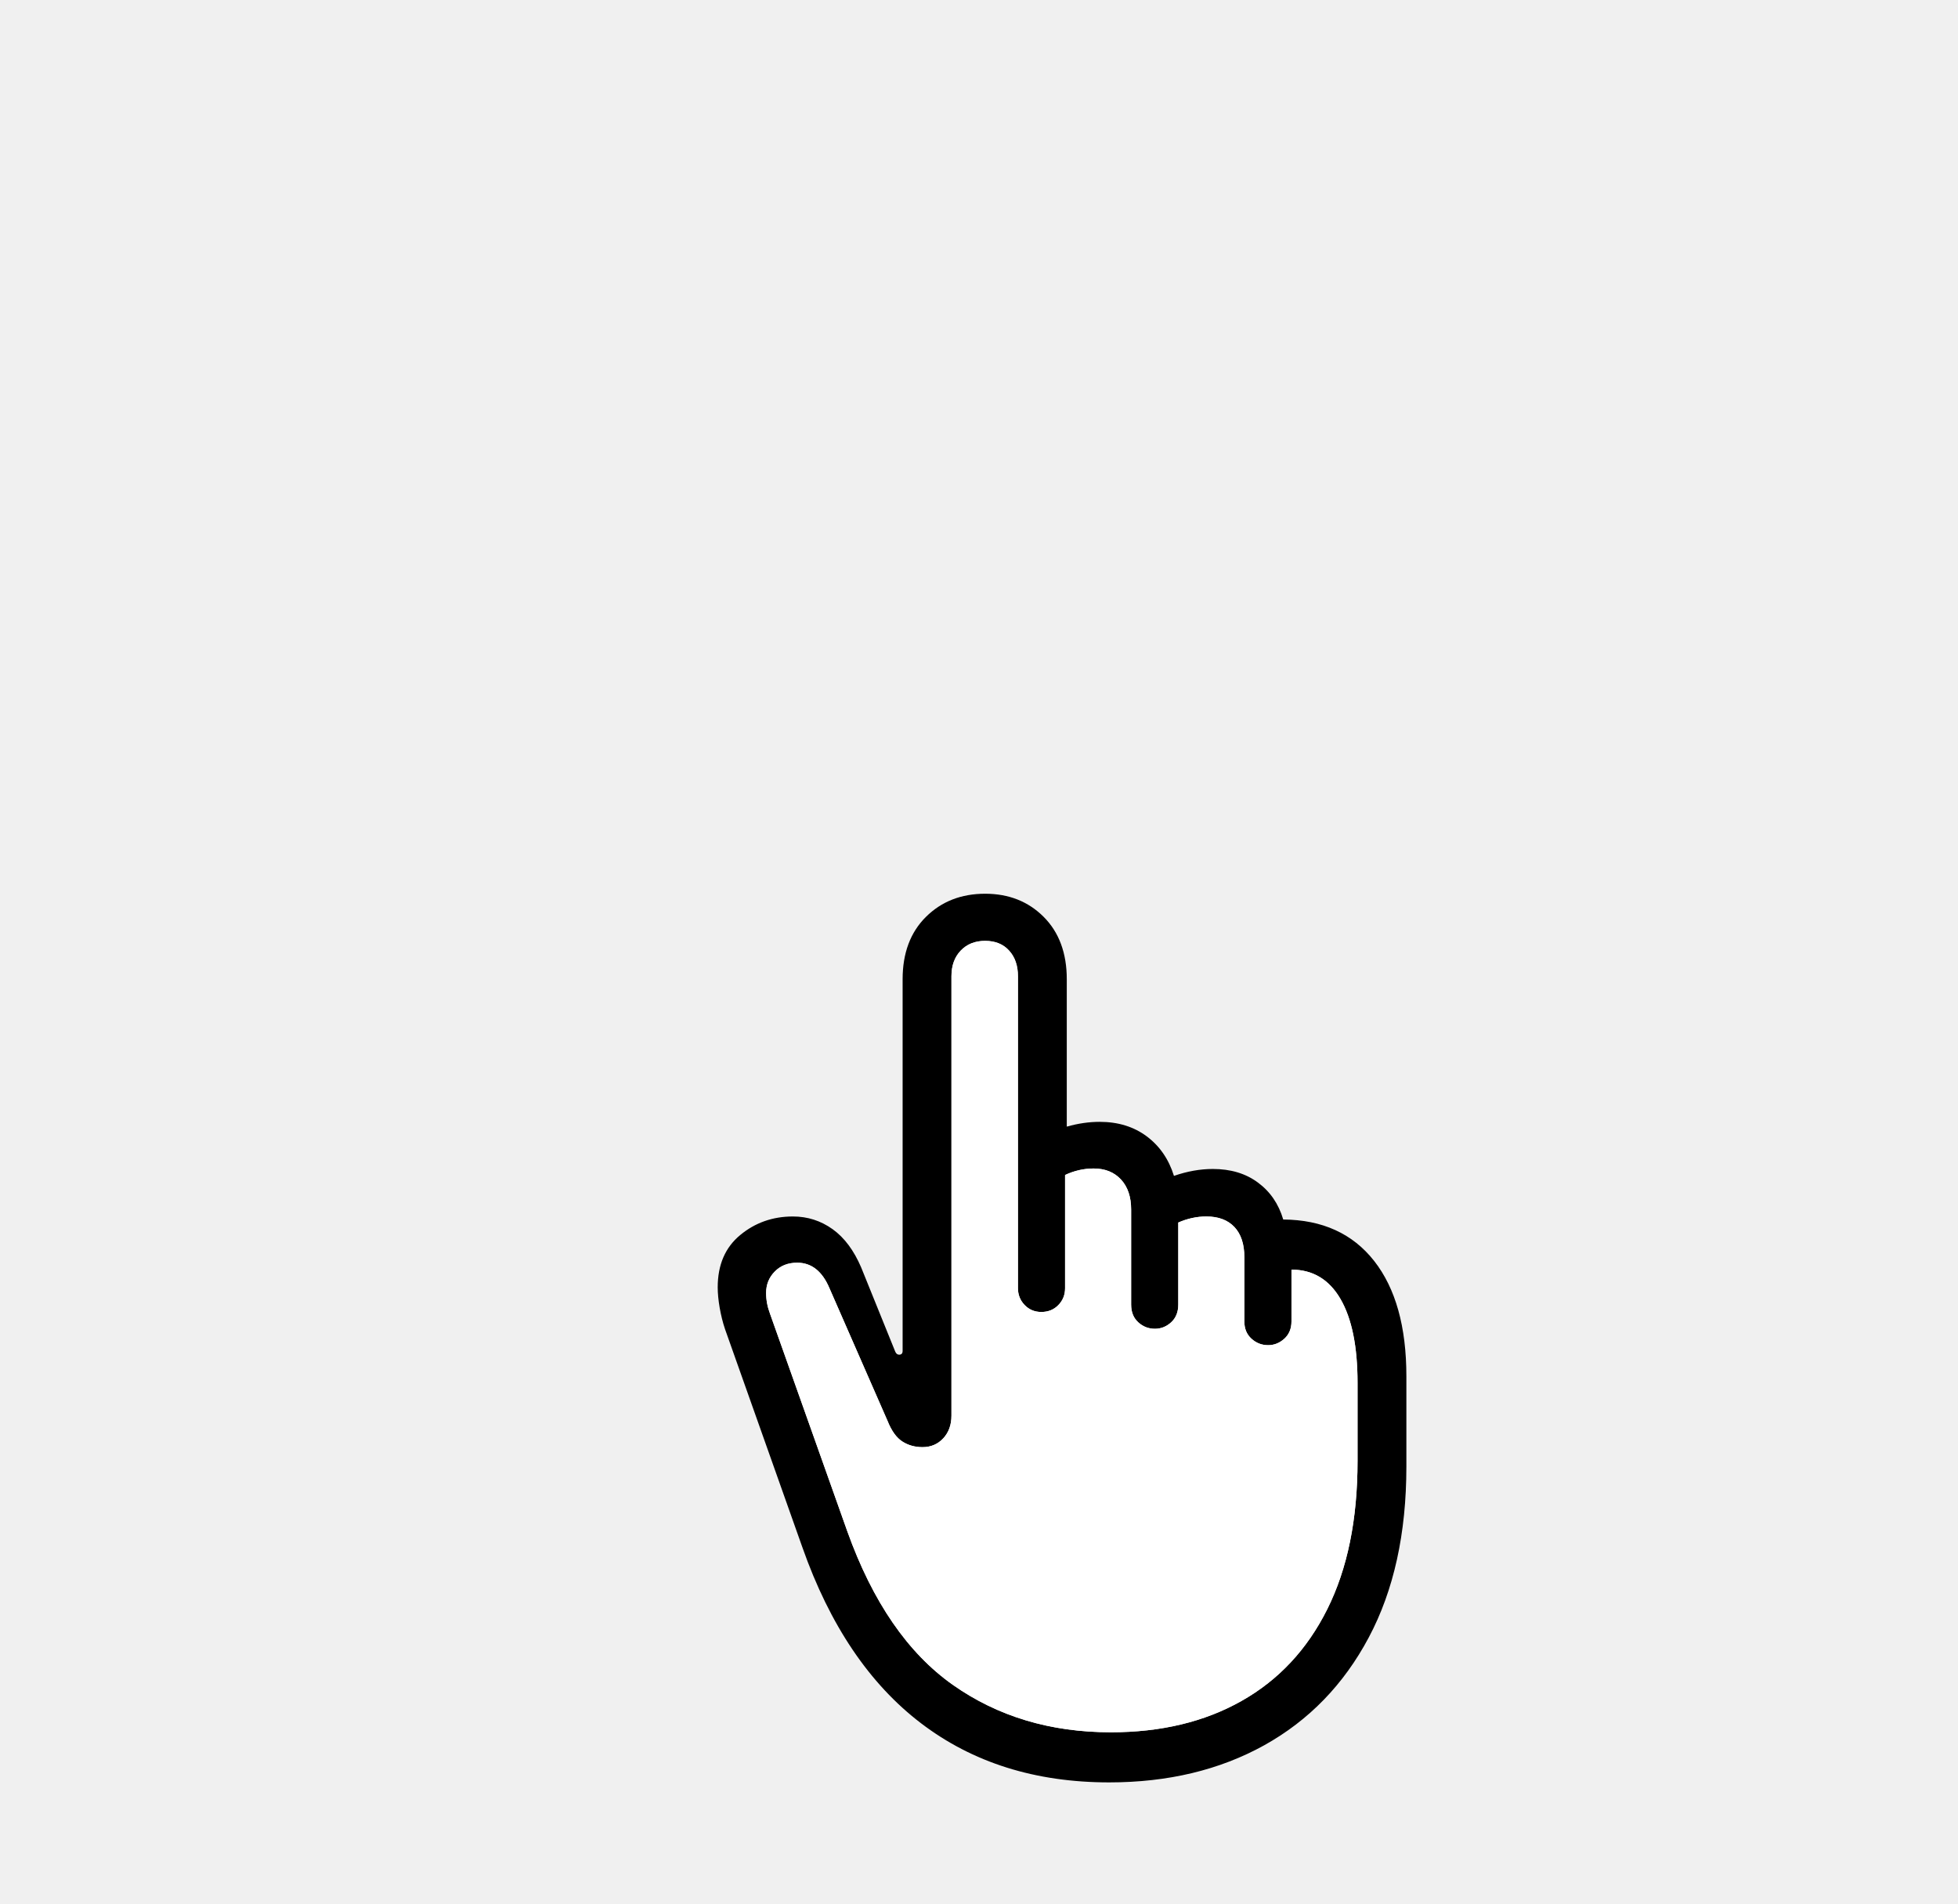
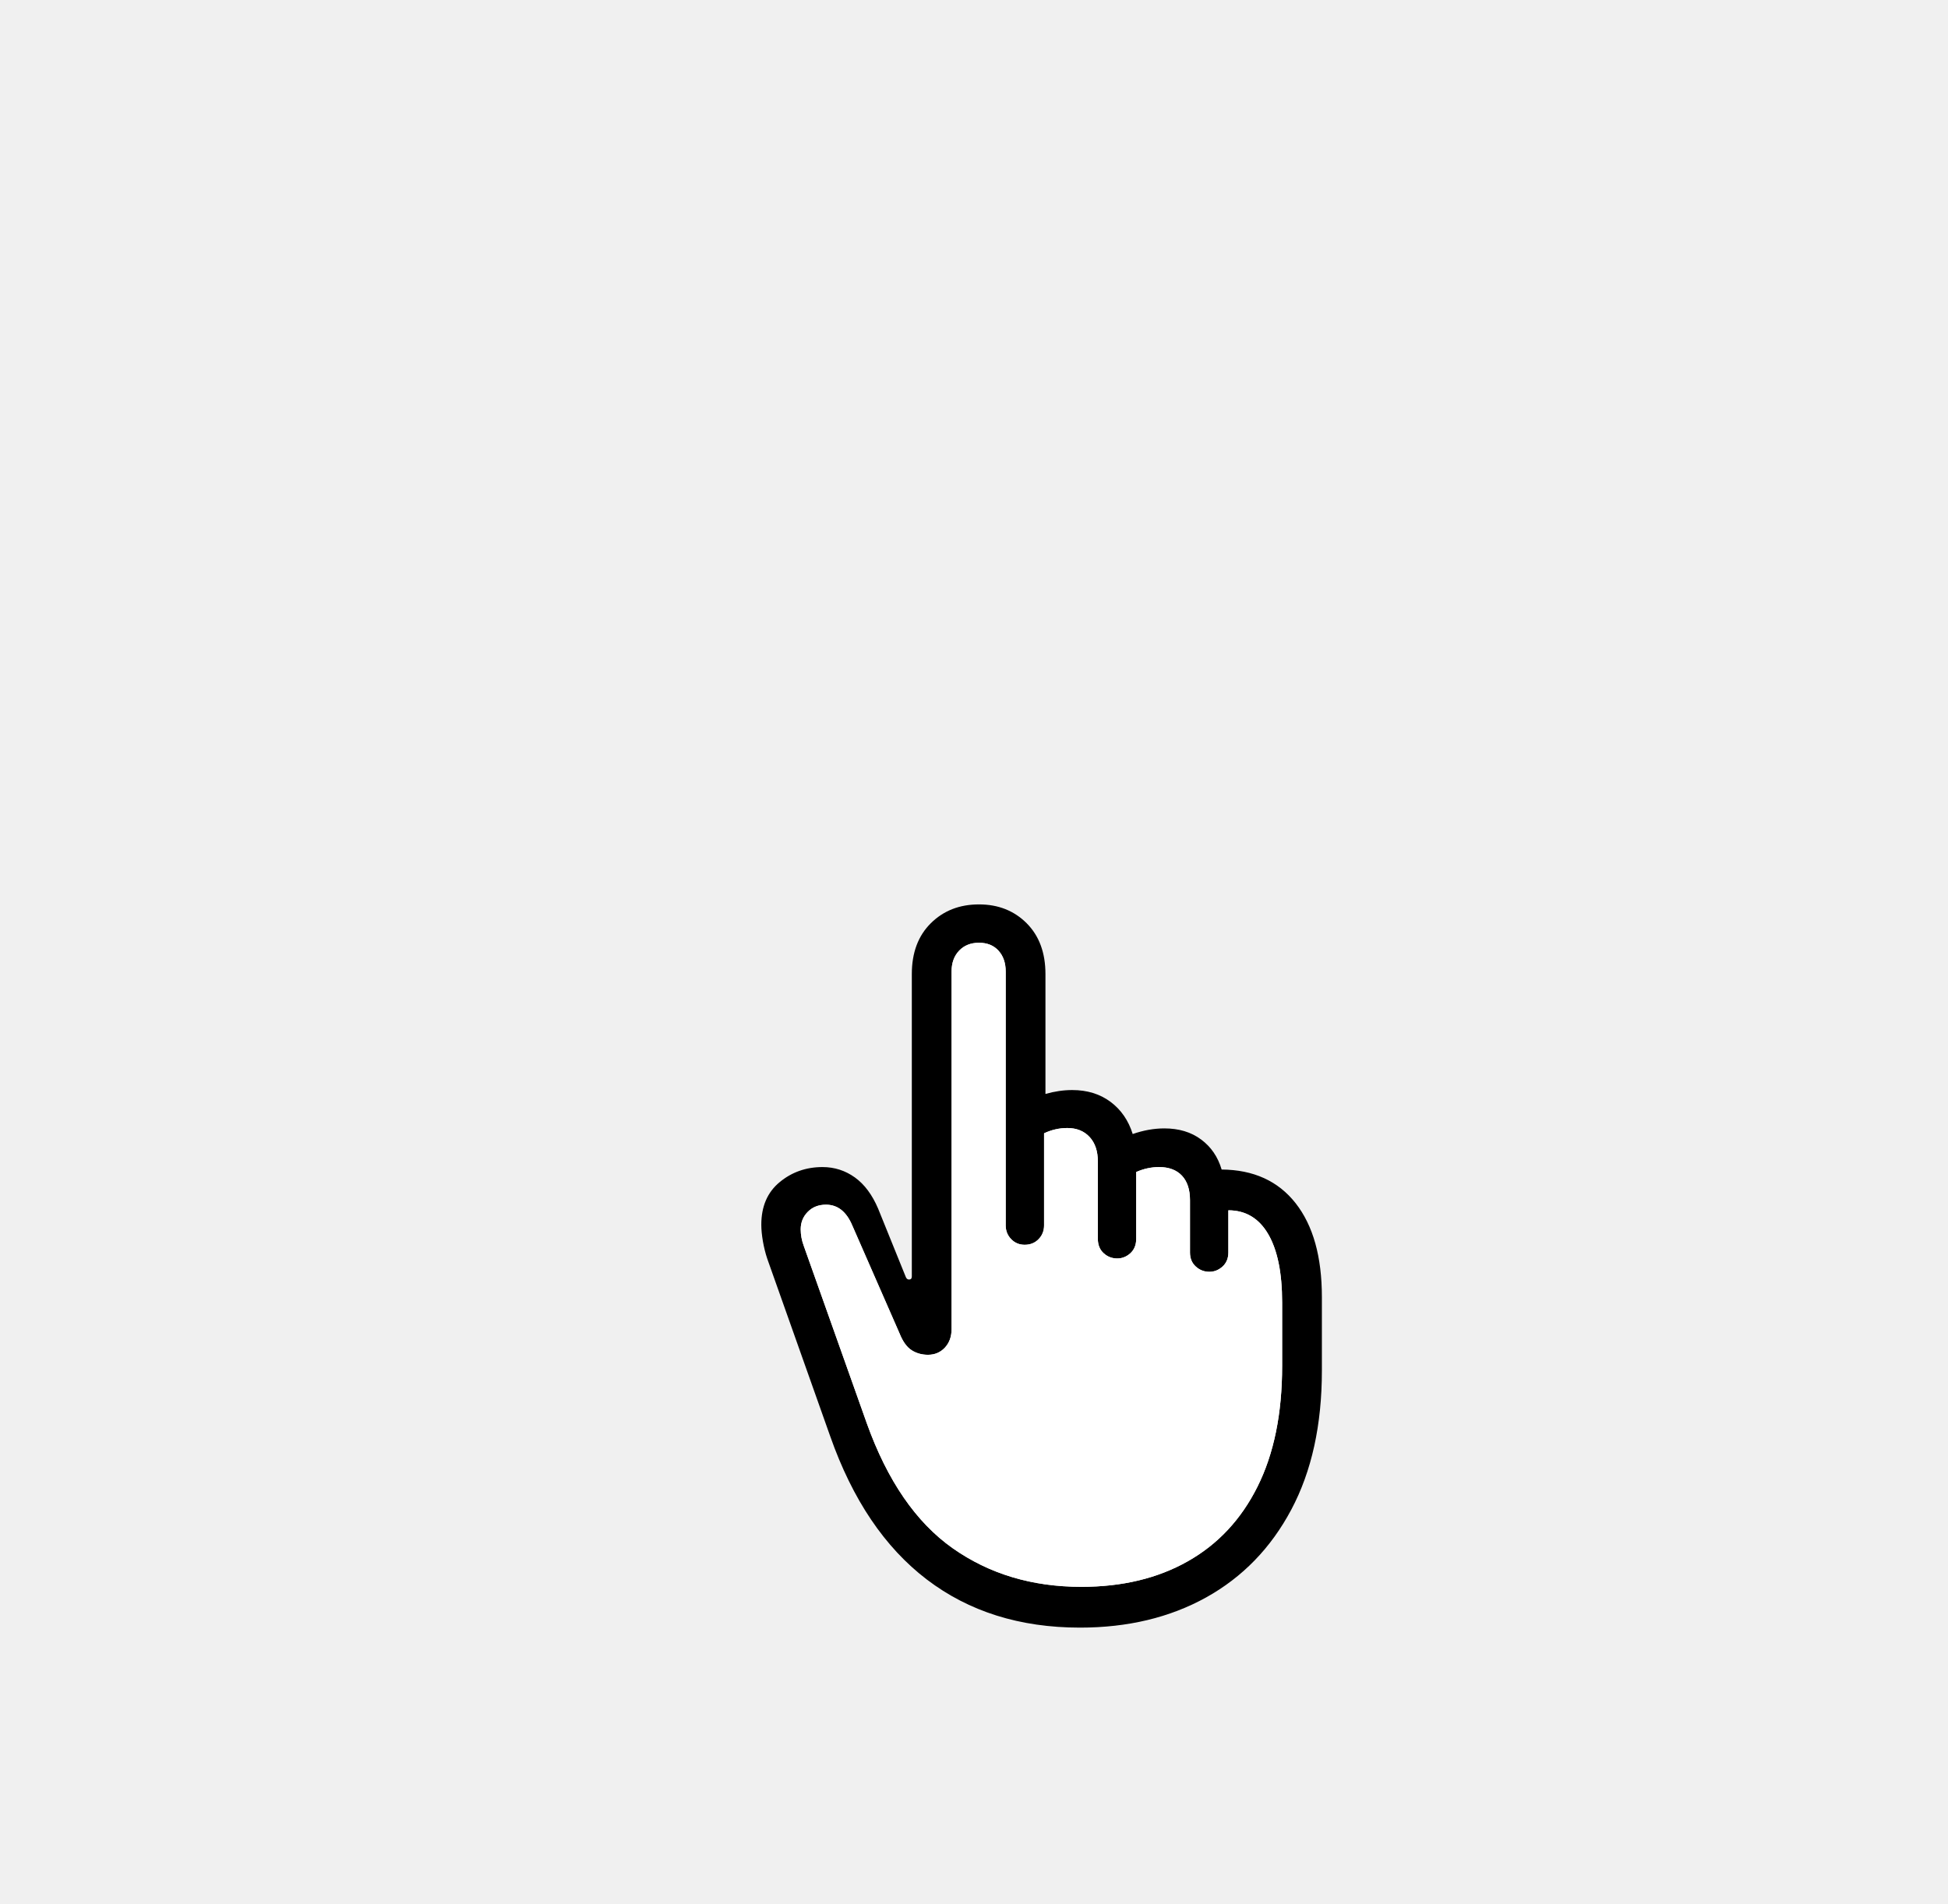
- <svg xmlns="http://www.w3.org/2000/svg" width="36" height="35" viewBox="0 0 36 35" fill="none">
-   <g transform="translate(0 0.837209) scale(1)">
+ <svg xmlns="http://www.w3.org/2000/svg" width="44" height="43" viewBox="0 0 44 43" fill="none">
+   <g transform="translate(4 4.837209) scale(1)">
    <g transform="translate(-109.5915 -61.24575) scale(0.8708324)" clip-path="url(#clip_r2c3)">
      <path fill-rule="evenodd" clip-rule="evenodd" d="M24.501 21.86L32.884 30.261C33.937 31.317 33.19 33.119 31.699 33.119L30.475 33.119L31.691 36.007C31.904 36.513 31.907 37.073 31.7 37.582C31.492 38.092 31.098 38.49 30.59 38.703C30.334 38.81 30.066 38.864 29.792 38.864C28.961 38.864 28.216 38.369 27.894 37.603L26.616 34.565L25.784 35.303C24.703 36.259 23 35.492 23 34.048V22.481C23 21.697 23.947 21.305 24.501 21.86Z" fill="white" style="fill:white;fill-opacity:1;" />
      <path fill-rule="evenodd" clip-rule="evenodd" d="M24 23.129C24 22.998 24.159 22.932 24.25 23.025L32.158 30.95C32.59 31.382 32.283 32.119 31.674 32.119L28.97 32.118L30.769 36.394C30.996 36.934 30.742 37.555 30.203 37.781C29.662 38.008 29.042 37.755 28.816 37.216L26.998 32.892L25.139 34.539C24.723 34.907 24.081 34.651 24.006 34.127L24 34.026V23.129Z" fill="black" style="fill:black;fill-opacity:1;" />
      <g>
        <path d="M81.046 15.544C81.819 15.64 82.586 15.89 83.304 16.304C86.174 17.961 87.157 21.63 85.5 24.5C83.843 21.63 80.174 20.647 77.304 22.304C76.587 22.718 75.989 23.256 75.519 23.877C75.744 20.221 77.933 17.095 81.046 15.544Z" fill="url(#paint0_linear_1_317)" />
        <path d="M75.519 23.877C75.989 23.256 76.588 22.718 77.304 22.304C80.174 20.647 83.843 21.63 85.5 24.5C82.186 24.5 79.5 27.186 79.5 30.5C79.5 31.328 79.668 32.116 79.971 32.834C77.276 31.042 75.5 27.978 75.5 24.5C75.5 24.291 75.506 24.083 75.519 23.877Z" fill="url(#paint1_linear_1_317)" />
        <path d="M79.971 32.834C79.668 32.116 79.5 31.328 79.5 30.5C79.5 27.186 82.186 24.5 85.5 24.5C83.843 27.37 84.826 31.039 87.696 32.696C88.414 33.11 89.181 33.36 89.954 33.456C88.613 34.124 87.1 34.5 85.5 34.5C83.456 34.5 81.555 33.886 79.971 32.834Z" fill="url(#paint2_linear_1_317)" />
        <path d="M89.954 33.456C89.181 33.36 88.414 33.11 87.696 32.696C84.826 31.039 83.843 27.37 85.5 24.5C87.157 27.37 90.826 28.353 93.696 26.696C94.413 26.282 95.011 25.744 95.481 25.123C95.256 28.779 93.067 31.905 89.954 33.456Z" fill="url(#paint3_linear_1_317)" />
        <path d="M95.481 25.123C95.011 25.744 94.412 26.282 93.696 26.696C90.826 28.353 87.157 27.37 85.5 24.5C88.814 24.5 91.5 21.814 91.5 18.5C91.5 17.672 91.332 16.884 91.029 16.166C93.724 17.958 95.5 21.021 95.5 24.5C95.5 24.709 95.494 24.917 95.481 25.123Z" fill="url(#paint4_linear_1_317)" />
        <path d="M91.029 16.166C91.332 16.884 91.5 17.672 91.5 18.5C91.5 21.814 88.814 24.5 85.5 24.5C87.157 21.63 86.174 17.961 83.304 16.304C82.586 15.89 81.819 15.64 81.046 15.544C82.387 14.876 83.9 14.5 85.5 14.5C87.544 14.5 89.445 15.114 91.029 16.166Z" fill="url(#paint5_linear_1_317)" />
      </g>
      <path fill-rule="evenodd" clip-rule="evenodd" d="M150.315 15.505C150.315 16.249 149.759 16.889 149.023 16.994C148.431 17.079 147.984 17.596 147.984 18.196V28.426C147.984 29.027 148.43 29.544 149.021 29.629C149.756 29.733 150.312 30.374 150.312 31.118C150.309 31.561 150.118 31.974 149.787 32.257C149.458 32.54 149.021 32.668 148.59 32.604C147.807 32.492 147.078 32.161 146.481 31.659C145.883 32.161 145.154 32.492 144.367 32.605C143.94 32.668 143.504 32.541 143.173 32.257C142.842 31.97 142.653 31.558 142.65 31.125C142.65 30.374 143.206 29.733 143.942 29.628C144.536 29.543 144.984 29.026 144.984 28.426V18.196C144.984 17.596 144.537 17.079 143.944 16.994C143.209 16.889 142.654 16.249 142.654 15.505C142.655 15.065 142.846 14.651 143.177 14.366C143.447 14.133 143.796 14.002 144.158 14.002H144.239L144.39 14.021C145.164 14.132 145.889 14.462 146.484 14.964C147.083 14.462 147.812 14.13 148.598 14.018C149.013 13.951 149.455 14.077 149.792 14.366C150.123 14.653 150.312 15.065 150.315 15.498V15.502V15.505Z" fill="white" style="fill:white;fill-opacity:1;" />
      <path fill-rule="evenodd" clip-rule="evenodd" d="M144.087 16.003C145.169 16.158 145.985 17.101 145.985 18.195V28.425C145.985 29.519 145.167 30.462 144.083 30.617C143.836 30.652 143.65 30.867 143.65 31.117C143.651 31.263 143.714 31.401 143.824 31.497C143.935 31.591 144.08 31.635 144.226 31.614C145.148 31.482 145.978 30.943 146.481 30.16C146.985 30.943 147.814 31.482 148.737 31.614C148.879 31.635 149.027 31.591 149.137 31.496C149.248 31.401 149.311 31.263 149.312 31.117C149.312 30.867 149.126 30.652 148.879 30.617C147.799 30.462 146.985 29.52 146.985 28.425V18.195C146.985 17.101 147.801 16.158 148.883 16.003C149.13 15.968 149.316 15.753 149.316 15.503C149.315 15.358 149.251 15.219 149.141 15.123C149.03 15.029 148.885 14.983 148.74 15.006C147.818 15.139 146.988 15.677 146.484 16.46C145.98 15.677 145.151 15.139 144.229 15.006C144.206 15.003 144.182 15.001 144.158 15.001C144.038 15.001 143.921 15.044 143.829 15.123C143.718 15.219 143.655 15.357 143.654 15.504C143.654 15.753 143.84 15.968 144.087 16.003Z" fill="black" style="fill:black;fill-opacity:1;" />
      <path fill-rule="evenodd" clip-rule="evenodd" d="M207.5 17C208.328 17 209 17.672 209 18.5V23H213.5C214.279 23 214.92 23.595 214.993 24.356L215 24.5C215 25.328 214.328 26 213.5 26H209V30.5C209 31.279 208.405 31.92 207.644 31.993L207.5 32C206.672 32 206 31.328 206 30.5V26H201.5C200.721 26 200.08 25.405 200.007 24.644L200 24.5C200 23.672 200.672 23 201.5 23H206V18.5C206 17.721 206.595 17.08 207.356 17.007L207.5 17Z" fill="white" style="fill:white;fill-opacity:1;" />
      <path fill-rule="evenodd" clip-rule="evenodd" d="M207.5 18C207.776 18 208 18.224 208 18.5V24H213.5C213.745 24 213.95 24.177 213.992 24.41L214 24.5C214 24.776 213.776 25 213.5 25H208V30.5C208 30.745 207.823 30.95 207.59 30.992L207.5 31C207.224 31 207 30.776 207 30.5V25H201.5C201.255 25 201.05 24.823 201.008 24.59L201 24.5C201 24.224 201.224 24 201.5 24H207V18.5C207 18.255 207.177 18.05 207.41 18.008L207.5 18Z" fill="#232020" style="fill:#232020;fill:color(display-p3 0.137 0.126 0.126);fill-opacity:1;" />
      <g clip-path="url(#clip0_1_317)">
        <path fill-rule="evenodd" clip-rule="evenodd" d="M268.501 21.86L276.884 30.261C277.937 31.317 277.19 33.119 275.699 33.119L272.252 33.118L269.784 35.303C268.703 36.259 267 35.492 267 34.048V22.481C267 21.697 267.947 21.305 268.501 21.86Z" fill="white" style="fill:white;fill-opacity:1;" />
        <path fill-rule="evenodd" clip-rule="evenodd" d="M268 23.129V34.026C268 34.616 268.697 34.93 269.139 34.539L271.874 32.118L275.674 32.119C276.284 32.119 276.59 31.382 276.159 30.95L268.251 23.025C268.159 22.932 268 22.998 268 23.129Z" fill="black" style="fill:black;fill-opacity:1;" />
        <path fill-rule="evenodd" clip-rule="evenodd" d="M281.889 50.119H274.11C272.945 50.119 272 49.174 272 48.008V37.23C272 36.064 272.945 35.119 274.11 35.119H281.889C283.055 35.119 284 36.064 284 37.23V48.008C284 49.174 283.055 50.119 281.889 50.119Z" fill="white" style="fill:white;fill-opacity:1;" />
        <path fill-rule="evenodd" clip-rule="evenodd" d="M281.75 49.119H274.25C273.56 49.119 273 48.559 273 47.869V37.369C273 36.679 273.56 36.119 274.25 36.119H281.75C282.44 36.119 283 36.679 283 37.369V47.869C283 48.559 282.44 49.119 281.75 49.119Z" fill="black" style="fill:black;fill-opacity:1;" />
        <path fill-rule="evenodd" clip-rule="evenodd" d="M280.5 39.119H275.5C275.224 39.119 275 38.895 275 38.619C275 38.343 275.224 38.119 275.5 38.119H280.5C280.776 38.119 281 38.343 281 38.619C281 38.895 280.776 39.119 280.5 39.119Z" fill="white" style="fill:white;fill-opacity:1;" />
        <path fill-rule="evenodd" clip-rule="evenodd" d="M280.5 47.119H275.5C275.224 47.119 275 46.895 275 46.619C275 46.343 275.224 46.119 275.5 46.119H280.5C280.776 46.119 281 46.343 281 46.619C281 46.895 280.776 47.119 280.5 47.119Z" fill="white" style="fill:white;fill-opacity:1;" />
        <path fill-rule="evenodd" clip-rule="evenodd" d="M281.061 44.119H274.938C274.42 44.119 274 43.699 274 43.18V42.058C274 41.539 274.42 41.119 274.938 41.119H281.061C281.579 41.119 282 41.539 282 42.058V43.18C282 43.699 281.579 44.119 281.061 44.119Z" fill="white" style="fill:white;fill-opacity:1;" />
        <path fill-rule="evenodd" clip-rule="evenodd" d="M278.5 43.119H275.5C275.224 43.119 275 42.895 275 42.619C275 42.343 275.224 42.119 275.5 42.119H278.5C278.776 42.119 279 42.343 279 42.619C279 42.895 278.776 43.119 278.5 43.119Z" fill="black" style="fill:black;fill-opacity:1;" />
      </g>
      <path fill-rule="evenodd" clip-rule="evenodd" d="M32 91C32 94.866 28.866 98 25 98C21.134 98 18 94.866 18 91C18 87.134 21.134 84 25 84C28.866 84 32 87.134 32 91Z" fill="black" style="fill:black;fill-opacity:1;" />
      <path fill-rule="evenodd" clip-rule="evenodd" d="M30.253 91C30.253 93.901 27.901 96.253 25 96.253C22.098 96.253 19.747 93.901 19.747 91C19.747 88.099 22.098 85.747 25 85.747C27.901 85.747 30.253 88.099 30.253 91Z" fill="white" style="fill:white;fill-opacity:1;" />
      <path fill-rule="evenodd" clip-rule="evenodd" d="M21.5 91C21.5 90.448 21.948 90 22.5 90H27.5C28.052 90 28.5 90.448 28.5 91C28.5 91.552 28.052 92 27.5 92H22.5C21.948 92 21.5 91.552 21.5 91ZM34.931 100.932C35.322 100.542 35.322 99.908 34.931 99.518L30.189 94.776L28.776 96.19L33.517 100.932C33.907 101.322 34.541 101.322 34.931 100.932Z" fill="black" style="fill:black;fill-opacity:1;" />
      <path fill-rule="evenodd" clip-rule="evenodd" d="M93 91C93 94.866 89.866 98 86 98C82.134 98 79 94.866 79 91C79 87.134 82.134 84 86 84C89.866 84 93 87.134 93 91Z" fill="black" style="fill:black;fill-opacity:1;" />
      <path fill-rule="evenodd" clip-rule="evenodd" d="M91.253 91C91.253 93.901 88.901 96.253 86 96.253C83.098 96.253 80.747 93.901 80.747 91C80.747 88.099 83.098 85.747 86 85.747C88.901 85.747 91.253 88.099 91.253 91Z" fill="white" style="fill:white;fill-opacity:1;" />
      <path fill-rule="evenodd" clip-rule="evenodd" d="M86 94.5C85.448 94.5 85 94.052 85 93.5V88.5C85 87.948 85.448 87.5 86 87.5C86.552 87.5 87 87.948 87 88.5V93.5C87 94.052 86.552 94.5 86 94.5Z" fill="black" style="fill:black;fill-opacity:1;" />
      <path fill-rule="evenodd" clip-rule="evenodd" d="M82.5 91C82.5 90.448 82.948 90 83.5 90H88.5C89.052 90 89.5 90.448 89.5 91C89.5 91.552 89.052 92 88.5 92H83.5C82.948 92 82.5 91.552 82.5 91Z" fill="black" style="fill:black;fill-opacity:1;" />
      <path fill-rule="evenodd" clip-rule="evenodd" d="M95.931 100.932C96.322 100.542 96.322 99.908 95.931 99.518L91.189 94.776L89.775 96.19L94.517 100.932C94.907 101.322 95.541 101.322 95.931 100.932Z" fill="black" style="fill:black;fill-opacity:1;" />
      <path fill-rule="evenodd" clip-rule="evenodd" d="M149.301 105.942C150.359 105.942 151.279 105.722 152.059 105.281C152.841 104.84 153.445 104.195 153.87 103.343C154.296 102.491 154.509 101.449 154.509 100.214V98.564C154.509 97.797 154.389 97.208 154.149 96.794C153.909 96.381 153.563 96.174 153.114 96.174V97.268C153.114 97.42 153.063 97.542 152.963 97.633C152.862 97.724 152.749 97.769 152.621 97.769C152.487 97.769 152.37 97.724 152.27 97.633C152.169 97.542 152.119 97.42 152.119 97.268V95.909C152.119 95.636 152.049 95.424 151.91 95.275C151.769 95.126 151.572 95.052 151.316 95.052C151.116 95.052 150.918 95.095 150.724 95.18V96.913C150.724 97.071 150.673 97.195 150.573 97.287C150.472 97.378 150.359 97.423 150.231 97.423C150.097 97.423 149.98 97.378 149.88 97.287C149.779 97.195 149.729 97.071 149.729 96.913V94.906C149.729 94.639 149.658 94.427 149.515 94.272C149.372 94.117 149.179 94.039 148.936 94.039C148.729 94.039 148.528 94.085 148.334 94.176V96.566C148.334 96.706 148.287 96.825 148.192 96.922C148.098 97.019 147.978 97.068 147.832 97.068C147.692 97.068 147.575 97.019 147.481 96.922C147.387 96.825 147.339 96.706 147.339 96.566V89.981C147.339 89.756 147.277 89.575 147.152 89.438C147.028 89.301 146.859 89.233 146.646 89.233C146.433 89.233 146.262 89.301 146.131 89.438C146 89.575 145.935 89.756 145.935 89.981V99.257C145.935 99.452 145.877 99.611 145.762 99.736C145.646 99.86 145.5 99.922 145.324 99.922C145.165 99.922 145.024 99.883 144.9 99.804C144.775 99.725 144.67 99.579 144.585 99.366L143.363 96.575C143.211 96.21 142.982 96.028 142.679 96.028C142.484 96.028 142.326 96.09 142.204 96.215C142.082 96.339 142.022 96.49 142.022 96.666C142.022 96.812 142.049 96.958 142.104 97.104L143.737 101.701C144.271 103.191 145.014 104.269 145.962 104.939C146.911 105.608 148.024 105.942 149.301 105.942ZM149.265 107C147.707 107 146.383 106.583 145.292 105.751C144.2 104.918 143.366 103.68 142.788 102.038L141.155 97.432C141.106 97.287 141.069 97.135 141.041 96.976C141.014 96.818 141 96.675 141 96.548C141 96.073 141.158 95.706 141.475 95.444C141.79 95.183 142.162 95.052 142.587 95.052C142.898 95.052 143.177 95.142 143.427 95.321C143.676 95.5 143.876 95.77 144.029 96.128L144.749 97.907C144.767 97.949 144.795 97.97 144.831 97.97C144.88 97.97 144.904 97.943 144.904 97.889V90.044C144.904 89.491 145.068 89.052 145.397 88.726C145.725 88.401 146.141 88.238 146.646 88.238C147.145 88.238 147.557 88.401 147.882 88.726C148.207 89.052 148.37 89.491 148.37 90.044V93.155C148.607 93.088 148.838 93.054 149.064 93.054C149.453 93.054 149.784 93.156 150.058 93.36C150.331 93.564 150.523 93.842 150.633 94.195C150.912 94.098 151.186 94.049 151.454 94.049C151.83 94.049 152.148 94.144 152.406 94.336C152.665 94.527 152.843 94.787 152.94 95.116C153.766 95.122 154.407 95.414 154.86 95.991C155.313 96.569 155.54 97.381 155.54 98.426V100.333C155.54 101.743 155.275 102.946 154.746 103.94C154.217 104.935 153.481 105.692 152.539 106.216C151.596 106.739 150.505 107 149.265 107Z" fill="black" style="fill:black;fill-opacity:1;" />
      <path fill-rule="evenodd" clip-rule="evenodd" d="M149.301 105.942C150.359 105.942 151.279 105.722 152.059 105.281C152.841 104.84 153.445 104.195 153.87 103.343C154.296 102.491 154.509 101.449 154.509 100.214V98.564C154.509 97.797 154.389 97.208 154.149 96.794C153.909 96.381 153.563 96.174 153.114 96.174V97.268C153.114 97.42 153.063 97.542 152.963 97.633C152.862 97.724 152.749 97.769 152.621 97.769C152.487 97.769 152.37 97.724 152.27 97.633C152.169 97.542 152.119 97.42 152.119 97.268V95.909C152.119 95.636 152.049 95.424 151.91 95.275C151.769 95.126 151.572 95.052 151.316 95.052C151.116 95.052 150.918 95.095 150.724 95.18V96.913C150.724 97.071 150.673 97.195 150.573 97.287C150.472 97.378 150.359 97.423 150.231 97.423C150.097 97.423 149.98 97.378 149.88 97.287C149.779 97.195 149.729 97.071 149.729 96.913V94.906C149.729 94.639 149.658 94.427 149.515 94.272C149.372 94.117 149.179 94.039 148.936 94.039C148.729 94.039 148.528 94.085 148.334 94.176V96.566C148.334 96.706 148.287 96.825 148.192 96.922C148.098 97.019 147.978 97.068 147.832 97.068C147.692 97.068 147.575 97.019 147.481 96.922C147.387 96.825 147.339 96.706 147.339 96.566V89.981C147.339 89.756 147.277 89.575 147.152 89.438C147.028 89.301 146.859 89.233 146.646 89.233C146.433 89.233 146.262 89.301 146.131 89.438C146 89.575 145.935 89.756 145.935 89.981V99.257C145.935 99.452 145.877 99.611 145.762 99.736C145.646 99.86 145.5 99.922 145.324 99.922C145.165 99.922 145.024 99.883 144.9 99.804C144.775 99.725 144.67 99.579 144.585 99.366L143.363 96.575C143.211 96.21 142.982 96.028 142.679 96.028C142.484 96.028 142.326 96.09 142.204 96.215C142.082 96.339 142.022 96.49 142.022 96.666C142.022 96.812 142.049 96.958 142.104 97.104L143.737 101.701C144.271 103.191 145.014 104.269 145.962 104.939C146.911 105.608 148.024 105.942 149.301 105.942Z" fill="white" style="fill:white;fill-opacity:1;" />
      <path fill-rule="evenodd" clip-rule="evenodd" d="M214.719 87.556C214.367 87.299 213.975 87.199 213.542 87.258C213.334 87.286 213.162 87.347 213.019 87.432C213.024 87.273 213.012 87.122 212.976 86.98C212.901 86.683 212.761 86.439 212.556 86.247C212.351 86.055 212.105 85.917 211.818 85.832C211.558 85.754 211.293 85.731 211.023 85.764C210.752 85.797 210.51 85.889 210.295 86.042C210.225 86.092 210.173 86.156 210.117 86.217C210.078 86.148 210.042 86.077 209.987 86.013C209.821 85.821 209.61 85.673 209.353 85.569C209.096 85.465 208.823 85.412 208.537 85.412C208.244 85.412 207.968 85.465 207.712 85.569C207.455 85.673 207.243 85.821 207.077 86.013C207.023 86.075 206.989 86.145 206.949 86.213C206.912 86.171 206.881 86.123 206.838 86.086C206.662 85.936 206.455 85.834 206.217 85.778C205.98 85.723 205.741 85.715 205.5 85.754C205.194 85.799 204.919 85.914 204.674 86.096C204.43 86.278 204.25 86.524 204.132 86.833C204.023 87.122 204.01 87.464 204.077 87.847C203.507 87.777 202.977 87.943 202.492 88.356C201.991 88.783 201.743 89.455 201.75 90.373C201.756 91.857 202.038 93.175 202.594 94.328C203.151 95.48 203.934 96.381 204.943 97.028C205.952 97.676 207.121 98 208.449 98C209.66 98 210.695 97.787 211.555 97.36C212.414 96.934 213.11 96.317 213.64 95.509C214.17 94.703 214.556 93.703 214.797 92.511C214.927 91.881 215.029 91.261 215.105 90.656C215.18 90.05 215.224 89.41 215.236 88.732C215.243 88.205 215.07 87.813 214.719 87.556Z" fill="black" style="fill:black;fill-opacity:1;" />
      <path fill-rule="evenodd" clip-rule="evenodd" d="M204.263 88.917L204.509 90.187C204.555 90.428 204.675 90.582 204.87 90.646C205.066 90.712 205.243 90.68 205.403 90.553C205.562 90.426 205.616 90.246 205.564 90.011L205.056 87.58C204.997 87.326 205.071 87.121 205.276 86.965C205.481 86.809 205.708 86.75 205.959 86.789C206.21 86.828 206.371 86.975 206.443 87.229L206.589 87.756C206.641 87.958 206.763 88.085 206.955 88.137C207.148 88.189 207.331 88.166 207.507 88.069C207.683 87.971 207.771 87.828 207.771 87.639V86.965C207.771 86.789 207.844 86.648 207.991 86.54C208.137 86.433 208.315 86.379 208.523 86.379C208.725 86.379 208.899 86.433 209.046 86.54C209.192 86.648 209.265 86.789 209.265 86.965V87.639C209.265 87.821 209.353 87.963 209.529 88.064C209.705 88.165 209.888 88.189 210.081 88.137C210.273 88.085 210.395 87.958 210.447 87.756L210.603 87.209C210.669 86.968 210.825 86.828 211.072 86.789C211.319 86.75 211.546 86.809 211.751 86.965C211.956 87.121 212.032 87.326 211.98 87.58L211.824 88.459C211.778 88.693 211.824 88.876 211.961 89.006C212.097 89.136 212.263 89.198 212.459 89.191C212.654 89.185 212.801 89.113 212.898 88.976L213.152 88.566C213.243 88.429 213.379 88.35 213.557 88.327C213.736 88.304 213.897 88.341 214.041 88.439C214.184 88.537 214.256 88.677 214.256 88.859C214.256 89.4 214.217 89.918 214.138 90.412C214.06 90.907 213.946 91.476 213.797 92.121L213.738 92.394C213.511 93.41 213.184 94.247 212.762 94.904C212.339 95.562 211.777 96.058 211.077 96.393C210.377 96.729 209.512 96.896 208.484 96.896C207.344 96.896 206.345 96.617 205.486 96.056C204.626 95.497 203.965 94.717 203.503 93.717C203.041 92.718 202.81 91.581 202.81 90.304C202.81 89.849 202.909 89.499 203.108 89.255C203.306 89.01 203.544 88.878 203.821 88.854C203.984 88.841 204.128 88.868 204.263 88.917Z" fill="white" style="fill:white;fill-opacity:1;" />
      <path fill-rule="evenodd" clip-rule="evenodd" d="M269.591 97.419C268.658 97.419 267.804 97.251 267.053 96.92C266.296 96.586 265.615 96.07 265.03 95.388C264.46 94.723 263.956 93.872 263.531 92.86L261.619 88.155C261.478 87.814 261.462 87.487 261.572 87.187C261.692 86.864 261.93 86.635 262.262 86.524C262.382 86.481 262.516 86.456 262.649 86.456C262.813 86.456 262.972 86.493 263.123 86.566C263.373 86.688 263.58 86.905 263.739 87.212L265.326 90.071C265.43 90.251 265.508 90.317 265.536 90.337C265.579 90.366 265.621 90.378 265.677 90.378C265.744 90.378 265.785 90.359 265.831 90.307C265.85 90.285 265.878 90.19 265.843 89.984L264.741 82.947C264.665 82.506 264.799 82.199 264.926 82.021C265.107 81.766 265.366 81.603 265.674 81.549C265.752 81.539 265.806 81.535 265.86 81.535C266.11 81.535 266.343 81.609 266.551 81.753C266.811 81.933 266.982 82.207 267.044 82.546L268.132 87.678L268.192 81.649C268.192 81.308 268.305 81.006 268.521 80.778C268.743 80.542 269.041 80.417 269.38 80.417C269.722 80.417 270.024 80.538 270.253 80.768C270.483 80.997 270.604 81.303 270.604 81.652L270.569 87.702L271.516 82.456C271.564 82.13 271.727 81.849 271.984 81.658C272.191 81.504 272.422 81.426 272.671 81.426C272.737 81.426 272.804 81.432 272.872 81.443C273.196 81.493 273.473 81.656 273.663 81.912C273.799 82.094 273.945 82.407 273.865 82.861L272.999 88.177L274.22 84.71C274.32 84.395 274.493 84.149 274.73 83.992C274.925 83.862 275.141 83.796 275.372 83.796C275.428 83.796 275.484 83.8 275.541 83.808C275.871 83.865 276.128 84.029 276.302 84.286C276.47 84.536 276.53 84.834 276.481 85.17L275.342 91.745C275.022 93.593 274.407 95.008 273.514 95.951C272.593 96.925 271.273 97.419 269.591 97.419Z" fill="white" style="fill:white;fill-opacity:1;" />
      <path fill-rule="evenodd" clip-rule="evenodd" d="M274.852 91.66L275.989 85.097C276.02 84.886 275.987 84.708 275.889 84.564C275.792 84.419 275.653 84.331 275.473 84.3C275.301 84.276 275.145 84.312 275.005 84.405C274.864 84.499 274.758 84.655 274.688 84.874L273.493 88.273C273.438 88.422 273.362 88.527 273.264 88.589C273.167 88.652 273.051 88.672 272.919 88.648C272.794 88.625 272.69 88.56 272.608 88.455C272.526 88.349 272.493 88.23 272.508 88.097L273.376 82.776C273.415 82.55 273.378 82.36 273.264 82.208C273.151 82.056 272.993 81.964 272.79 81.933C272.602 81.901 272.432 81.942 272.28 82.056C272.128 82.169 272.036 82.331 272.005 82.542L271.067 87.851C271.044 87.984 270.983 88.087 270.885 88.161C270.788 88.236 270.669 88.261 270.528 88.238C270.372 88.214 270.257 88.155 270.182 88.062C270.108 87.968 270.071 87.847 270.071 87.698L270.106 81.651C270.106 81.433 270.038 81.255 269.901 81.118C269.764 80.982 269.59 80.913 269.38 80.913C269.176 80.913 269.01 80.982 268.882 81.118C268.753 81.255 268.688 81.433 268.688 81.651L268.653 87.745C268.653 87.886 268.604 88.003 268.507 88.097C268.409 88.191 268.294 88.238 268.161 88.238C268.028 88.238 267.917 88.196 267.827 88.114C267.737 88.032 267.676 87.921 267.645 87.78L266.555 82.636C266.516 82.425 266.421 82.267 266.268 82.161C266.116 82.056 265.946 82.015 265.758 82.038C265.579 82.069 265.436 82.159 265.331 82.308C265.225 82.456 265.192 82.644 265.231 82.87L266.333 89.902C266.387 90.23 266.344 90.474 266.204 90.634C266.063 90.795 265.887 90.875 265.676 90.875C265.52 90.875 265.38 90.832 265.255 90.746C265.13 90.66 265.008 90.515 264.891 90.312L263.298 87.441C263.188 87.23 263.057 87.087 262.905 87.013C262.753 86.939 262.59 86.933 262.419 86.995C262.231 87.058 262.104 87.179 262.038 87.359C261.971 87.538 261.985 87.741 262.079 87.968L263.989 92.668C264.395 93.636 264.868 94.435 265.407 95.064C265.946 95.693 266.561 96.16 267.253 96.464C267.944 96.769 268.723 96.921 269.59 96.921C271.137 96.921 272.325 96.484 273.153 95.609C273.981 94.734 274.548 93.418 274.852 91.66ZM263.028 93.007L261.165 88.414C261.032 88.085 260.979 87.773 261.007 87.476C261.034 87.179 261.128 86.921 261.288 86.702C261.448 86.484 261.649 86.312 261.891 86.187C262.133 86.069 262.397 86.015 262.682 86.023C262.967 86.03 263.243 86.112 263.508 86.269C263.774 86.425 263.997 86.663 264.176 86.984L265.102 88.754C265.126 88.8 265.157 88.82 265.196 88.812C265.235 88.804 265.251 88.773 265.243 88.718L264.247 83.046C264.176 82.679 264.192 82.351 264.294 82.062C264.395 81.773 264.559 81.538 264.786 81.359C265.012 81.179 265.274 81.066 265.571 81.019C265.868 80.972 266.153 81.001 266.426 81.107C266.7 81.212 266.934 81.386 267.13 81.628C267.325 81.87 267.462 82.171 267.54 82.53L267.68 83.292V81.651C267.68 81.136 267.841 80.714 268.161 80.386C268.481 80.058 268.887 79.894 269.38 79.894C269.895 79.894 270.311 80.062 270.628 80.398C270.944 80.734 271.102 81.167 271.102 81.698L271.079 82.202C271.188 81.734 271.417 81.384 271.764 81.153C272.112 80.923 272.501 80.843 272.93 80.913C273.227 80.96 273.491 81.073 273.721 81.253C273.952 81.433 274.124 81.665 274.237 81.95C274.35 82.235 274.383 82.562 274.337 82.929L274.237 83.856C274.218 83.768 274.325 83.652 274.559 83.509C274.911 83.294 275.298 83.222 275.719 83.292C275.993 83.347 276.233 83.458 276.44 83.626C276.647 83.794 276.799 84.019 276.897 84.3C276.995 84.581 277.012 84.901 276.95 85.261L275.895 91.765C275.567 93.789 274.883 95.334 273.844 96.4C272.805 97.466 271.376 98 269.555 98C268.016 98 266.716 97.58 265.653 96.74C264.59 95.9 263.715 94.656 263.028 93.007Z" fill="black" style="fill:black;fill-opacity:1;" />
      <path fill-rule="evenodd" clip-rule="evenodd" d="M329.076 82.509C329.586 81.999 330.413 81.999 330.923 82.509L338.49 90.076C339 90.586 339 91.413 338.49 91.923L330.923 99.49C330.413 100 329.586 100 329.076 99.49L321.509 91.923C320.999 91.413 320.999 90.586 321.509 90.076L329.076 82.509Z" fill="white" style="fill:white;fill-opacity:1;" />
      <path fill-rule="evenodd" clip-rule="evenodd" d="M326 93.844C326 94.27 325.484 94.484 325.182 94.182L322.406 91.406C322.182 91.182 322.182 90.818 322.406 90.593L325.182 87.817C325.484 87.515 326 87.729 326 88.155L326.001 90H329V87L327.156 87C326.758 87 326.545 86.551 326.764 86.245L326.818 86.182L329.594 83.406C329.818 83.182 330.182 83.182 330.407 83.406L333.183 86.182C333.485 86.484 333.271 87 332.845 87L331 87V90H334V88.156C334 87.758 334.449 87.545 334.754 87.764L334.817 87.818L337.594 90.594C337.818 90.818 337.818 91.182 337.594 91.407L334.817 94.183C334.516 94.485 334 94.271 334 93.845V92H331V94.999L332.844 95C333.242 95 333.455 95.449 333.236 95.755L333.182 95.818L330.406 98.594C330.182 98.818 329.818 98.818 329.593 98.594L326.817 95.818C326.515 95.516 326.729 95 327.155 95L329 94.999V92H326.001L326 93.844Z" fill="black" style="fill:black;fill-opacity:1;" />
      <path fill-rule="evenodd" clip-rule="evenodd" d="M24 162C22.897 162 22 161.103 22 160V150C22 148.897 22.897 148 24 148C25.103 148 26 148.897 26 150V160C26 161.103 25.103 162 24 162ZM18.644 158.785C18.432 158.785 18.218 158.734 18.027 158.639L13.265 156.256C12.794 156.021 12.501 155.548 12.5 155.021C12.5 154.493 12.793 154.019 13.264 153.784L18.026 151.401C18.217 151.305 18.431 151.254 18.644 151.254C19.407 151.254 20.027 151.875 20.027 152.638V157.402C20.027 157.781 19.877 158.135 19.604 158.397C19.345 158.647 19.003 158.785 18.644 158.785Z" fill="white" style="fill:white;fill-opacity:1;" />
      <path fill-rule="evenodd" clip-rule="evenodd" d="M24 161C23.448 161 23 160.552 23 160V150C23 149.448 23.448 149 24 149C24.552 149 25 149.448 25 150V160C25 160.552 24.552 161 24 161ZM13.712 155.362L18.473 157.744C18.727 157.871 19.027 157.686 19.027 157.402V152.638C19.027 152.353 18.727 152.168 18.473 152.295L13.712 154.678C13.43 154.819 13.43 155.221 13.712 155.362Z" fill="black" style="fill:black;fill-opacity:1;" />
      <path fill-rule="evenodd" clip-rule="evenodd" d="M92 155C92 156.103 91.103 157 90 157H80C78.897 157 78 156.103 78 155C78 153.897 78.897 153 80 153H90C91.103 153 92 153.897 92 155ZM88.785 160.356C88.785 160.568 88.734 160.782 88.639 160.973L86.256 165.735C86.021 166.206 85.548 166.499 85.021 166.5C84.493 166.5 84.019 166.207 83.784 165.736L81.401 160.974C81.305 160.783 81.254 160.569 81.254 160.356C81.254 159.593 81.875 158.973 82.638 158.973H87.402C87.781 158.973 88.135 159.123 88.397 159.396C88.647 159.655 88.785 159.997 88.785 160.356Z" fill="white" style="fill:white;fill-opacity:1;" />
      <path fill-rule="evenodd" clip-rule="evenodd" d="M91 155C91 155.552 90.552 156 90 156H80C79.448 156 79 155.552 79 155C79 154.448 79.448 154 80 154H90C90.552 154 91 154.448 91 155ZM85.362 165.288L87.744 160.527C87.871 160.273 87.686 159.973 87.402 159.973H82.638C82.353 159.973 82.168 160.273 82.295 160.527L84.678 165.288C84.819 165.57 85.221 165.57 85.362 165.288Z" fill="black" style="fill:black;fill-opacity:1;" />
      <path fill-rule="evenodd" clip-rule="evenodd" d="M146 148C147.103 148 148 148.897 148 150V160C148 161.103 147.103 162 146 162C144.897 162 144 161.103 144 160V150C144 148.897 144.897 148 146 148ZM151.356 151.215C151.568 151.215 151.782 151.266 151.973 151.361L156.735 153.744C157.206 153.979 157.499 154.452 157.5 154.979C157.5 155.507 157.207 155.981 156.736 156.216L151.974 158.599C151.783 158.695 151.569 158.746 151.356 158.746C150.593 158.746 149.973 158.125 149.973 157.362V152.598C149.973 152.219 150.123 151.865 150.396 151.603C150.655 151.353 150.997 151.215 151.356 151.215Z" fill="white" style="fill:white;fill-opacity:1;" />
      <path fill-rule="evenodd" clip-rule="evenodd" d="M146 149C146.552 149 147 149.448 147 150V160C147 160.552 146.552 161 146 161C145.448 161 145 160.552 145 160V150C145 149.448 145.448 149 146 149ZM156.288 154.638L151.527 152.256C151.273 152.129 150.973 152.314 150.973 152.598V157.362C150.973 157.647 151.273 157.832 151.527 157.705L156.288 155.322C156.57 155.181 156.57 154.779 156.288 154.638Z" fill="black" style="fill:black;fill-opacity:1;" />
      <path fill-rule="evenodd" clip-rule="evenodd" d="M200 155C200 153.897 200.897 153 202 153H212C213.103 153 214 153.897 214 155C214 156.103 213.103 157 212 157H202C200.897 157 200 156.103 200 155ZM203.215 149.644C203.215 149.432 203.266 149.218 203.361 149.027L205.744 144.265C205.979 143.794 206.452 143.501 206.979 143.5C207.507 143.5 207.981 143.793 208.216 144.264L210.599 149.026C210.695 149.217 210.746 149.431 210.746 149.644C210.746 150.407 210.125 151.027 209.362 151.027H204.598C204.219 151.027 203.865 150.877 203.603 150.604C203.353 150.345 203.215 150.003 203.215 149.644Z" fill="white" style="fill:white;fill-opacity:1;" />
      <path fill-rule="evenodd" clip-rule="evenodd" d="M201 155C201 154.448 201.448 154 202 154H212C212.552 154 213 154.448 213 155C213 155.552 212.552 156 212 156H202C201.448 156 201 155.552 201 155ZM206.638 144.712L204.256 149.473C204.129 149.727 204.314 150.027 204.598 150.027H209.362C209.647 150.027 209.832 149.727 209.705 149.473L207.322 144.712C207.181 144.43 206.779 144.43 206.638 144.712Z" fill="black" style="fill:black;fill-opacity:1;" />
      <path fill-rule="evenodd" clip-rule="evenodd" d="M268 162C266.9 162 266.005 161.103 266.005 160V150C266.005 148.897 266.9 148 268 148C269.1 148 269.995 148.897 269.995 150V160C269.995 161.103 269.1 162 268 162ZM273.37 158.785C272.609 158.785 271.991 158.165 271.991 157.402V152.638C271.991 151.875 272.609 151.254 273.37 151.254C273.583 151.254 273.797 151.305 273.988 151.402L278.737 153.784C279.208 154.019 279.5 154.493 279.5 155.021C279.499 155.548 279.207 156.021 278.736 156.257L273.987 158.639C273.796 158.734 273.583 158.785 273.37 158.785ZM262.63 158.785C262.418 158.785 262.205 158.734 262.014 158.639L257.263 156.256C256.793 156.021 256.501 155.548 256.5 155.021C256.5 154.493 256.792 154.019 257.262 153.784L262.013 151.401C262.204 151.305 262.417 151.254 262.63 151.254C263.391 151.254 264.009 151.875 264.009 152.638V157.402C264.009 157.781 263.86 158.135 263.587 158.397C263.329 158.647 262.988 158.785 262.63 158.785Z" fill="white" style="fill:white;fill-opacity:1;" />
      <path fill-rule="evenodd" clip-rule="evenodd" d="M268 161C267.449 161 267.002 160.552 267.002 160V150C267.002 149.448 267.449 149 268 149C268.551 149 268.998 149.448 268.998 150V160C268.998 160.552 268.551 161 268 161ZM278.291 154.677L273.541 152.295C273.287 152.168 272.988 152.353 272.988 152.637V157.401C272.988 157.686 273.287 157.872 273.541 157.745L278.291 155.361C278.572 155.22 278.572 154.818 278.291 154.677ZM257.709 155.362L262.459 157.744C262.713 157.871 263.012 157.686 263.012 157.402V152.638C263.012 152.353 262.713 152.168 262.459 152.295L257.709 154.678C257.428 154.819 257.428 155.221 257.709 155.362Z" fill="black" style="fill:black;fill-opacity:1;" />
      <path fill-rule="evenodd" clip-rule="evenodd" d="M336 155C336 156.1 335.103 156.995 334 156.995H324C322.897 156.995 322 156.1 322 155C322 153.9 322.897 153.005 324 153.005H334C335.103 153.005 336 153.9 336 155ZM332.785 149.63C332.785 150.391 332.165 151.009 331.402 151.009H326.638C325.875 151.009 325.254 150.391 325.254 149.63C325.254 149.417 325.305 149.203 325.402 149.012L327.784 144.263C328.019 143.792 328.493 143.5 329.021 143.5C329.548 143.501 330.021 143.793 330.257 144.264L332.639 149.013C332.734 149.204 332.785 149.417 332.785 149.63ZM332.785 160.37C332.785 160.582 332.734 160.795 332.639 160.986L330.256 165.737C330.021 166.207 329.548 166.499 329.021 166.5C328.493 166.5 328.019 166.208 327.784 165.738L325.401 160.987C325.305 160.796 325.254 160.583 325.254 160.37C325.254 159.609 325.875 158.99 326.638 158.99H331.402C331.781 158.99 332.135 159.14 332.397 159.413C332.647 159.671 332.785 160.012 332.785 160.37Z" fill="white" style="fill:white;fill-opacity:1;" />
      <path fill-rule="evenodd" clip-rule="evenodd" d="M335 155C335 155.551 334.552 155.998 334 155.998H324C323.448 155.998 323 155.551 323 155C323 154.449 323.448 154.002 324 154.002H334C334.552 154.002 335 154.449 335 155ZM328.677 144.709L326.295 149.459C326.168 149.713 326.353 150.012 326.637 150.012H331.402C331.687 150.012 331.871 149.713 331.744 149.459L329.361 144.709C329.22 144.428 328.818 144.428 328.677 144.709ZM329.362 165.291L331.744 160.541C331.871 160.287 331.686 159.988 331.402 159.988H326.638C326.353 159.988 326.168 160.287 326.295 160.541L328.678 165.291C328.819 165.572 329.221 165.572 329.362 165.291Z" fill="black" style="fill:black;fill-opacity:1;" />
      <path fill-rule="evenodd" clip-rule="evenodd" d="M27.36 219.466C27.93 218.896 28.856 218.896 29.426 219.465C29.585 219.624 29.707 219.822 29.778 220.037L31.724 225.876C31.9 226.404 31.765 226.977 31.371 227.371C30.977 227.765 30.405 227.9 29.876 227.724L24.036 225.778C23.822 225.707 23.625 225.584 23.465 225.426C23.196 225.157 23.045 224.799 23.038 224.418C23.03 224.019 23.182 223.643 23.465 223.36L27.36 219.466ZM16.629 212.629C17.023 212.235 17.595 212.1 18.123 212.276L23.961 214.22C24.175 214.292 24.373 214.413 24.532 214.572C25.102 215.143 25.102 216.069 24.532 216.638L20.638 220.532C20.068 221.102 19.142 221.102 18.572 220.532C18.413 220.373 18.29 220.176 18.219 219.961L16.276 214.123C16.1 213.595 16.235 213.023 16.629 212.629Z" fill="white" style="fill:white;fill-opacity:1;" />
      <path fill-rule="evenodd" clip-rule="evenodd" d="M30.193 226.776L24.352 224.829C24.027 224.721 23.93 224.309 24.172 224.067L28.067 220.173C28.308 219.93 28.721 220.028 28.83 220.352L30.775 226.193C30.895 226.553 30.552 226.895 30.193 226.776ZM17.807 213.224L23.645 215.168C23.97 215.276 24.068 215.689 23.825 215.932L19.931 219.825C19.689 220.068 19.276 219.97 19.168 219.645L17.224 213.807C17.104 213.447 17.447 213.104 17.807 213.224Z" fill="black" style="fill:black;fill-opacity:1;" />
      <path fill-rule="evenodd" clip-rule="evenodd" d="M81.64 219.466L85.535 223.36C85.818 223.643 85.97 224.019 85.962 224.418C85.955 224.799 85.804 225.157 85.535 225.426C85.375 225.584 85.178 225.707 84.964 225.778L79.124 227.724C78.595 227.9 78.023 227.765 77.629 227.371C77.235 226.977 77.1 226.404 77.276 225.876L79.222 220.037C79.293 219.822 79.415 219.624 79.574 219.465C80.144 218.896 81.07 218.896 81.64 219.466ZM92.371 212.629C92.765 213.023 92.9 213.595 92.724 214.123L90.781 219.961C90.71 220.176 90.587 220.373 90.428 220.532C89.858 221.102 88.932 221.102 88.362 220.532L84.468 216.638C83.898 216.069 83.898 215.143 84.468 214.572C84.627 214.413 84.825 214.292 85.039 214.22L90.877 212.276C91.405 212.1 91.977 212.235 92.371 212.629Z" fill="white" style="fill:white;fill-opacity:1;" />
      <path fill-rule="evenodd" clip-rule="evenodd" d="M78.808 226.782L84.651 224.835C84.976 224.727 85.073 224.314 84.831 224.072L80.935 220.176C80.693 219.933 80.28 220.031 80.171 220.356L78.225 226.199C78.105 226.559 78.448 226.902 78.808 226.782ZM91.199 213.225L85.358 215.17C85.033 215.278 84.936 215.691 85.178 215.934L89.074 219.829C89.316 220.072 89.729 219.974 89.837 219.649L91.782 213.808C91.902 213.448 91.559 213.105 91.199 213.225Z" fill="black" style="fill:black;fill-opacity:1;" />
      <path fill-rule="evenodd" clip-rule="evenodd" d="M149.763 216C149.988 216.001 150.214 216.054 150.416 216.155L155.924 218.91C156.422 219.159 156.732 219.66 156.732 220.217C156.732 220.774 156.422 221.275 155.924 221.524L150.416 224.279C150.214 224.38 149.988 224.434 149.763 224.434C148.957 224.434 148.302 223.778 148.302 222.972V217.462C148.302 217.062 148.46 216.687 148.748 216.411C149.022 216.146 149.383 216 149.763 216ZM142.84 216.001C143.646 216.001 144.302 216.656 144.302 217.463V222.972C144.302 223.778 143.647 224.434 142.84 224.434C142.615 224.434 142.39 224.38 142.187 224.279L136.682 221.524C136.184 221.275 135.874 220.774 135.874 220.217C135.874 219.66 136.184 219.159 136.682 218.91L142.187 216.155C142.389 216.054 142.615 216.001 142.84 216.001Z" fill="white" style="fill:white;fill-opacity:1;" />
      <path fill-rule="evenodd" clip-rule="evenodd" d="M155.477 219.805L149.969 217.05C149.662 216.897 149.302 217.12 149.302 217.463V222.972C149.302 223.315 149.662 223.538 149.969 223.385L155.477 220.63C155.817 220.46 155.817 219.975 155.477 219.805ZM137.129 220.63L142.634 223.385C142.941 223.538 143.302 223.315 143.302 222.972V217.463C143.302 217.12 142.941 216.897 142.634 217.05L137.129 219.805C136.789 219.975 136.789 220.46 137.129 220.63Z" fill="black" style="fill:black;fill-opacity:1;" />
      <path fill-rule="evenodd" clip-rule="evenodd" d="M211.204 223.469C211.203 223.694 211.15 223.92 211.049 224.122L208.294 229.63C208.045 230.128 207.544 230.438 206.987 230.438C206.43 230.438 205.929 230.128 205.68 229.63L202.925 224.122C202.824 223.92 202.77 223.694 202.77 223.469C202.77 222.663 203.426 222.008 204.232 222.008H209.742C210.142 222.008 210.517 222.166 210.793 222.454C211.058 222.728 211.204 223.089 211.204 223.469ZM211.203 216.546C211.203 217.352 210.548 218.008 209.741 218.008H204.232C203.426 218.008 202.77 217.353 202.77 216.546C202.77 216.321 202.824 216.096 202.925 215.893L205.68 210.388C205.929 209.89 206.43 209.58 206.987 209.58C207.544 209.58 208.045 209.89 208.294 210.388L211.049 215.893C211.15 216.095 211.203 216.321 211.203 216.546Z" fill="white" style="fill:white;fill-opacity:1;" />
      <path fill-rule="evenodd" clip-rule="evenodd" d="M207.399 229.183L210.154 223.675C210.307 223.368 210.084 223.008 209.741 223.008H204.232C203.889 223.008 203.666 223.368 203.819 223.675L206.574 229.183C206.744 229.523 207.229 229.523 207.399 229.183ZM206.574 210.835L203.819 216.34C203.666 216.647 203.889 217.008 204.232 217.008H209.741C210.084 217.008 210.307 216.647 210.154 216.34L207.399 210.835C207.229 210.495 206.744 210.495 206.574 210.835Z" fill="black" style="fill:black;fill-opacity:1;" />
    </g>
  </g>
  <defs>
    <linearGradient id="paint0_linear_1_317" x1="614.808" y1="15.544" x2="614.808" y2="911.099" gradientUnits="userSpaceOnUse">
      <stop stop-color="#FFD305" style="stop-color:#FFD305;stop-color:color(display-p3 1 0.828 0.02);stop-opacity:1;" />
      <stop offset="1" stop-color="#FDCF01" style="stop-color:#FDCF01;stop-color:color(display-p3 0.992 0.812 0.004);stop-opacity:1;" />
    </linearGradient>
    <linearGradient id="paint1_linear_1_317" x1="575.5" y1="21.499" x2="575.5" y2="1154.96" gradientUnits="userSpaceOnUse">
      <stop stop-color="#52CF30" style="stop-color:#52CF30;stop-color:color(display-p3 0.322 0.812 0.188);stop-opacity:1;" />
      <stop offset="1" stop-color="#3BBD1C" style="stop-color:#3BBD1C;stop-color:color(display-p3 0.231 0.741 0.11);stop-opacity:1;" />
    </linearGradient>
    <linearGradient id="paint2_linear_1_317" x1="602.223" y1="24.5" x2="602.223" y2="1024.5" gradientUnits="userSpaceOnUse">
      <stop stop-color="#14ADF6" style="stop-color:#14ADF6;stop-color:color(display-p3 0.078 0.678 0.965);stop-opacity:1;" />
      <stop offset="1" stop-color="#1191F4" style="stop-color:#1191F4;stop-color:color(display-p3 0.067 0.569 0.957);stop-opacity:1;" />
    </linearGradient>
    <linearGradient id="paint3_linear_1_317" x1="623.984" y1="24.5" x2="623.984" y2="920.055" gradientUnits="userSpaceOnUse">
      <stop stop-color="#CA70E1" style="stop-color:#CA70E1;stop-color:color(display-p3 0.792 0.439 0.882);stop-opacity:1;" />
      <stop offset="1" stop-color="#B452CB" style="stop-color:#B452CB;stop-color:color(display-p3 0.706 0.322 0.796);stop-opacity:1;" />
    </linearGradient>
    <linearGradient id="paint4_linear_1_317" x1="585.5" y1="16.166" x2="585.5" y2="1149.62" gradientUnits="userSpaceOnUse">
      <stop stop-color="#FF645D" style="stop-color:#FF645D;stop-color:color(display-p3 1 0.392 0.365);stop-opacity:1;" />
      <stop offset="1" stop-color="#FF4332" style="stop-color:#FF4332;stop-color:color(display-p3 1 0.263 0.196);stop-opacity:1;" />
    </linearGradient>
    <linearGradient id="paint5_linear_1_317" x1="603.769" y1="14.5" x2="603.769" y2="1014.5" gradientUnits="userSpaceOnUse">
      <stop stop-color="#FBB114" style="stop-color:#FBB114;stop-color:color(display-p3 0.984 0.694 0.078);stop-opacity:1;" />
      <stop offset="1" stop-color="#FF9508" style="stop-color:#FF9508;stop-color:color(display-p3 1 0.584 0.031);stop-opacity:1;" />
    </linearGradient>
    <clipPath id="clip0_1_317">
      <rect width="17" height="28.519" fill="white" style="fill:white;fill-opacity:1;" transform="translate(267 21.6)" />
    </clipPath>
    <clipPath id="clip_r2c3">
      <rect x="115.5" y="60.5" width="61" height="61" />
    </clipPath>
  </defs>
</svg>
